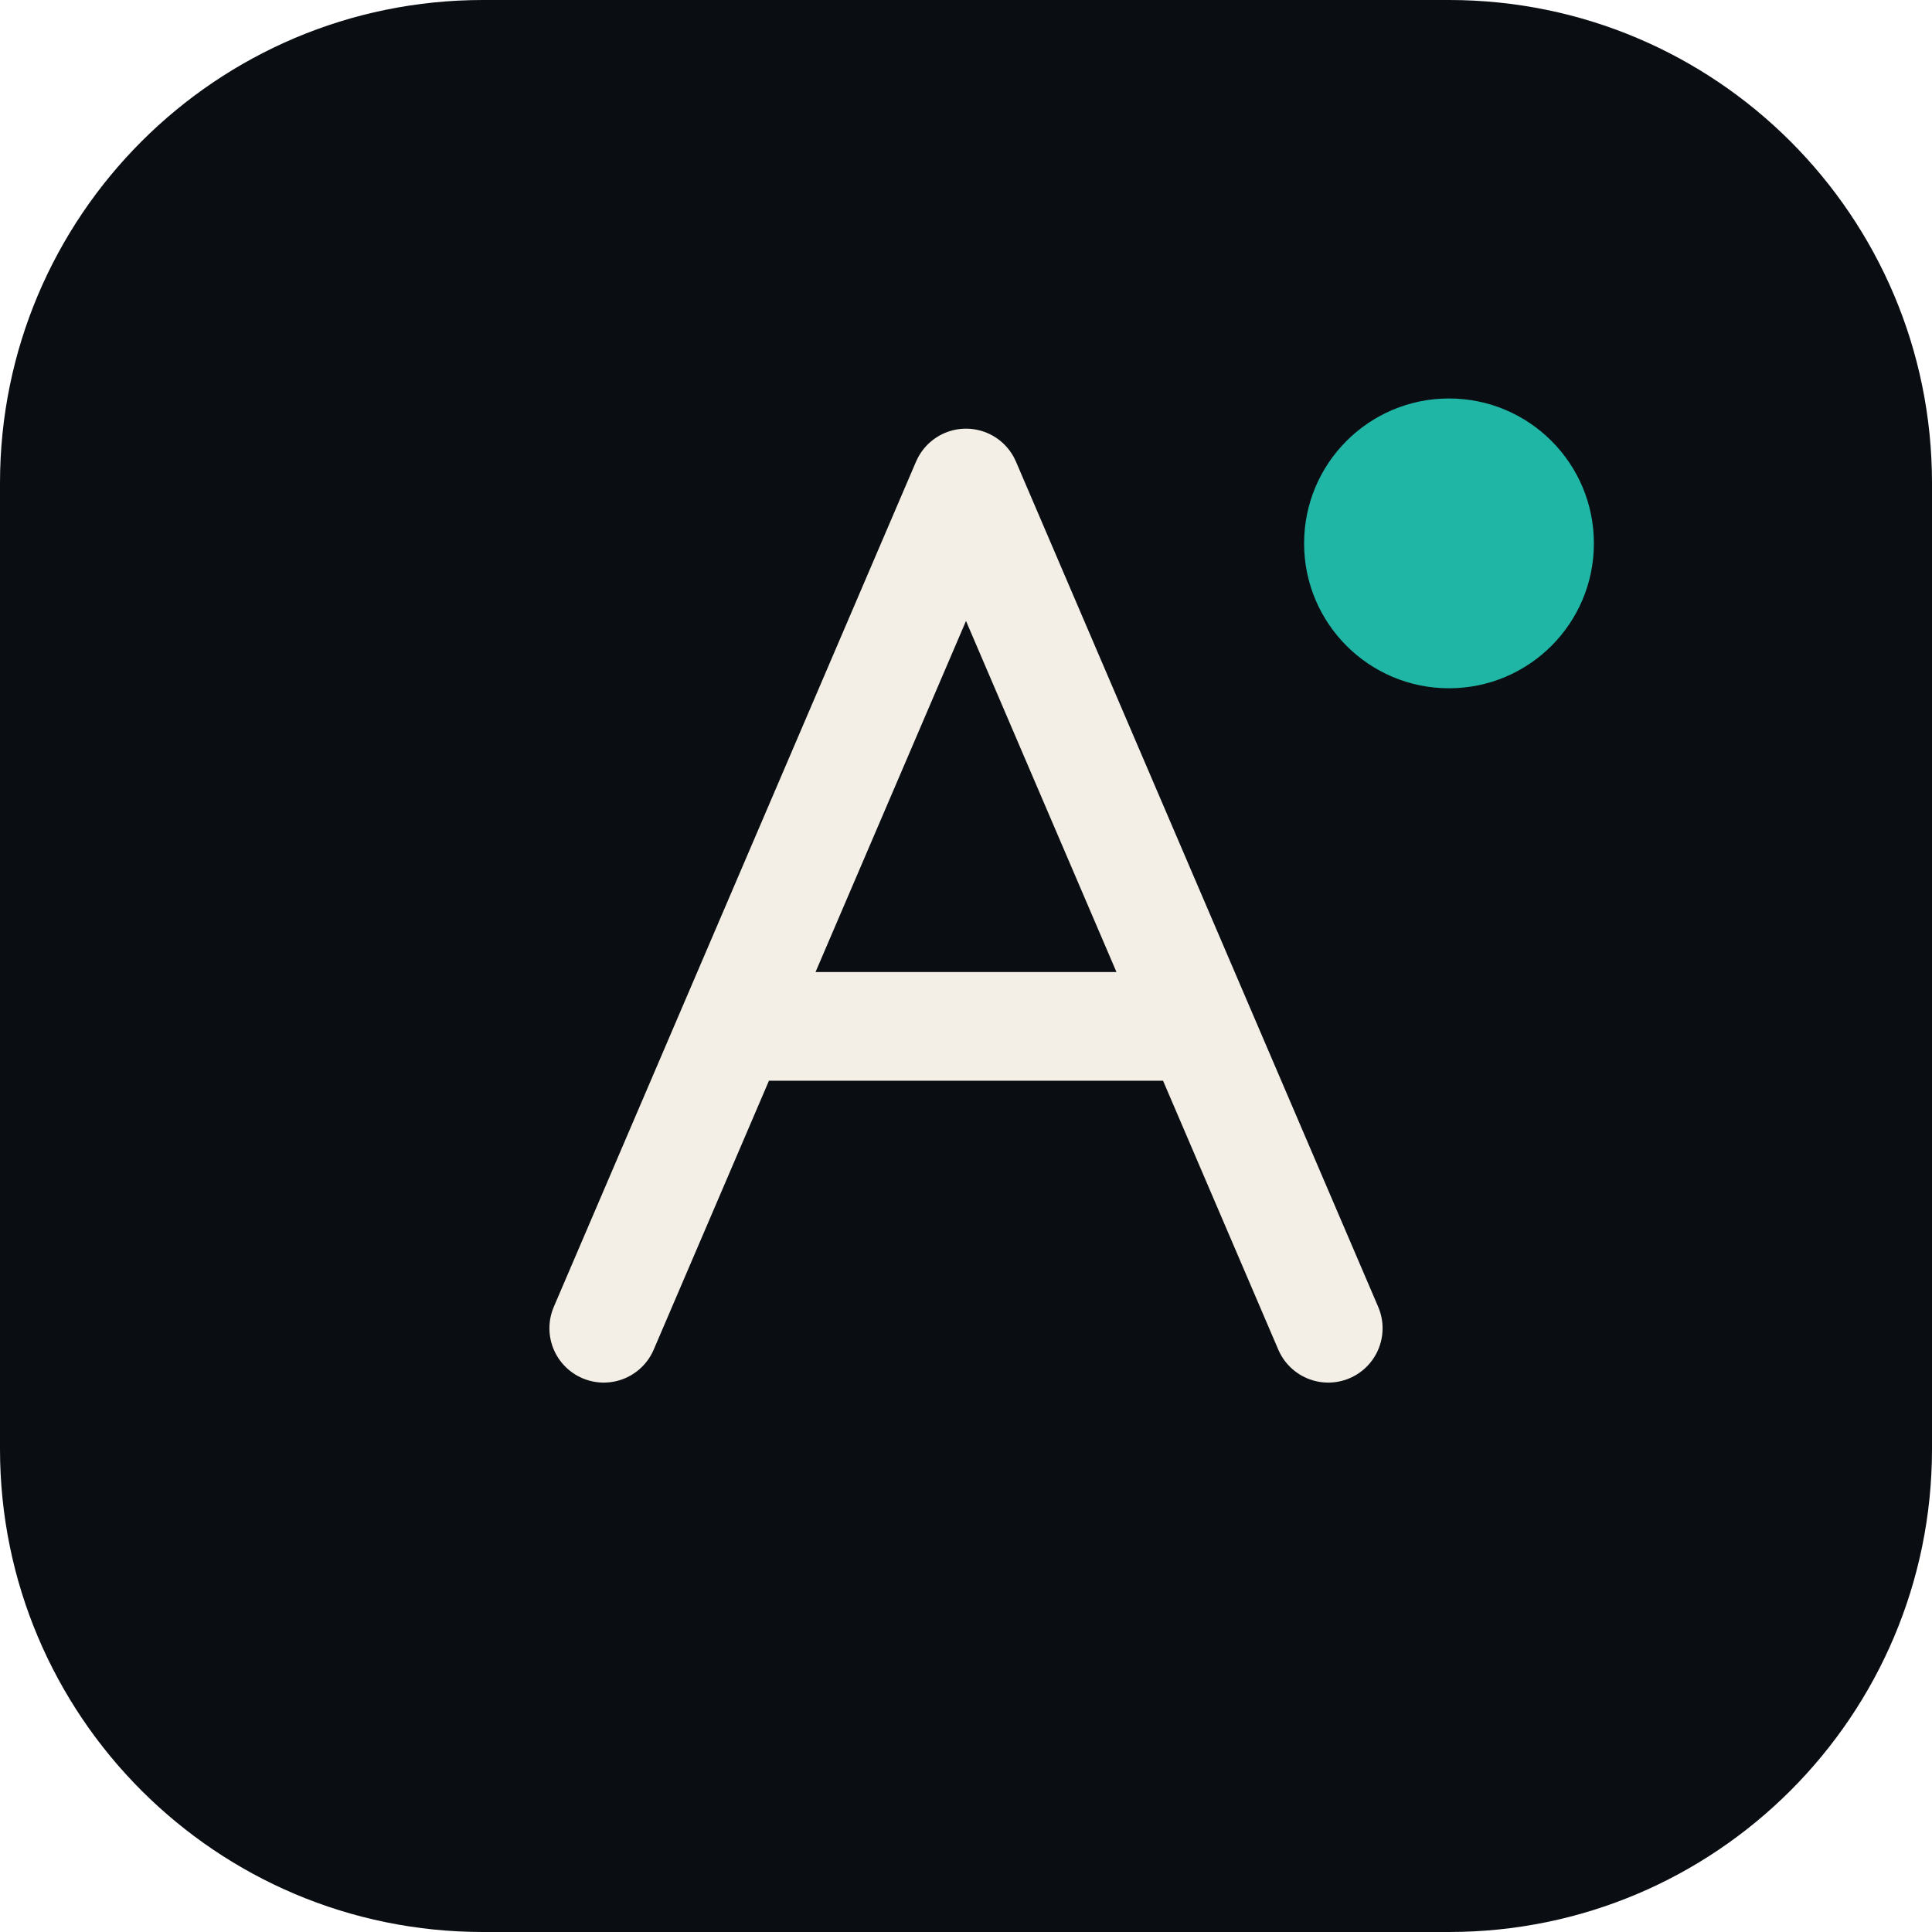
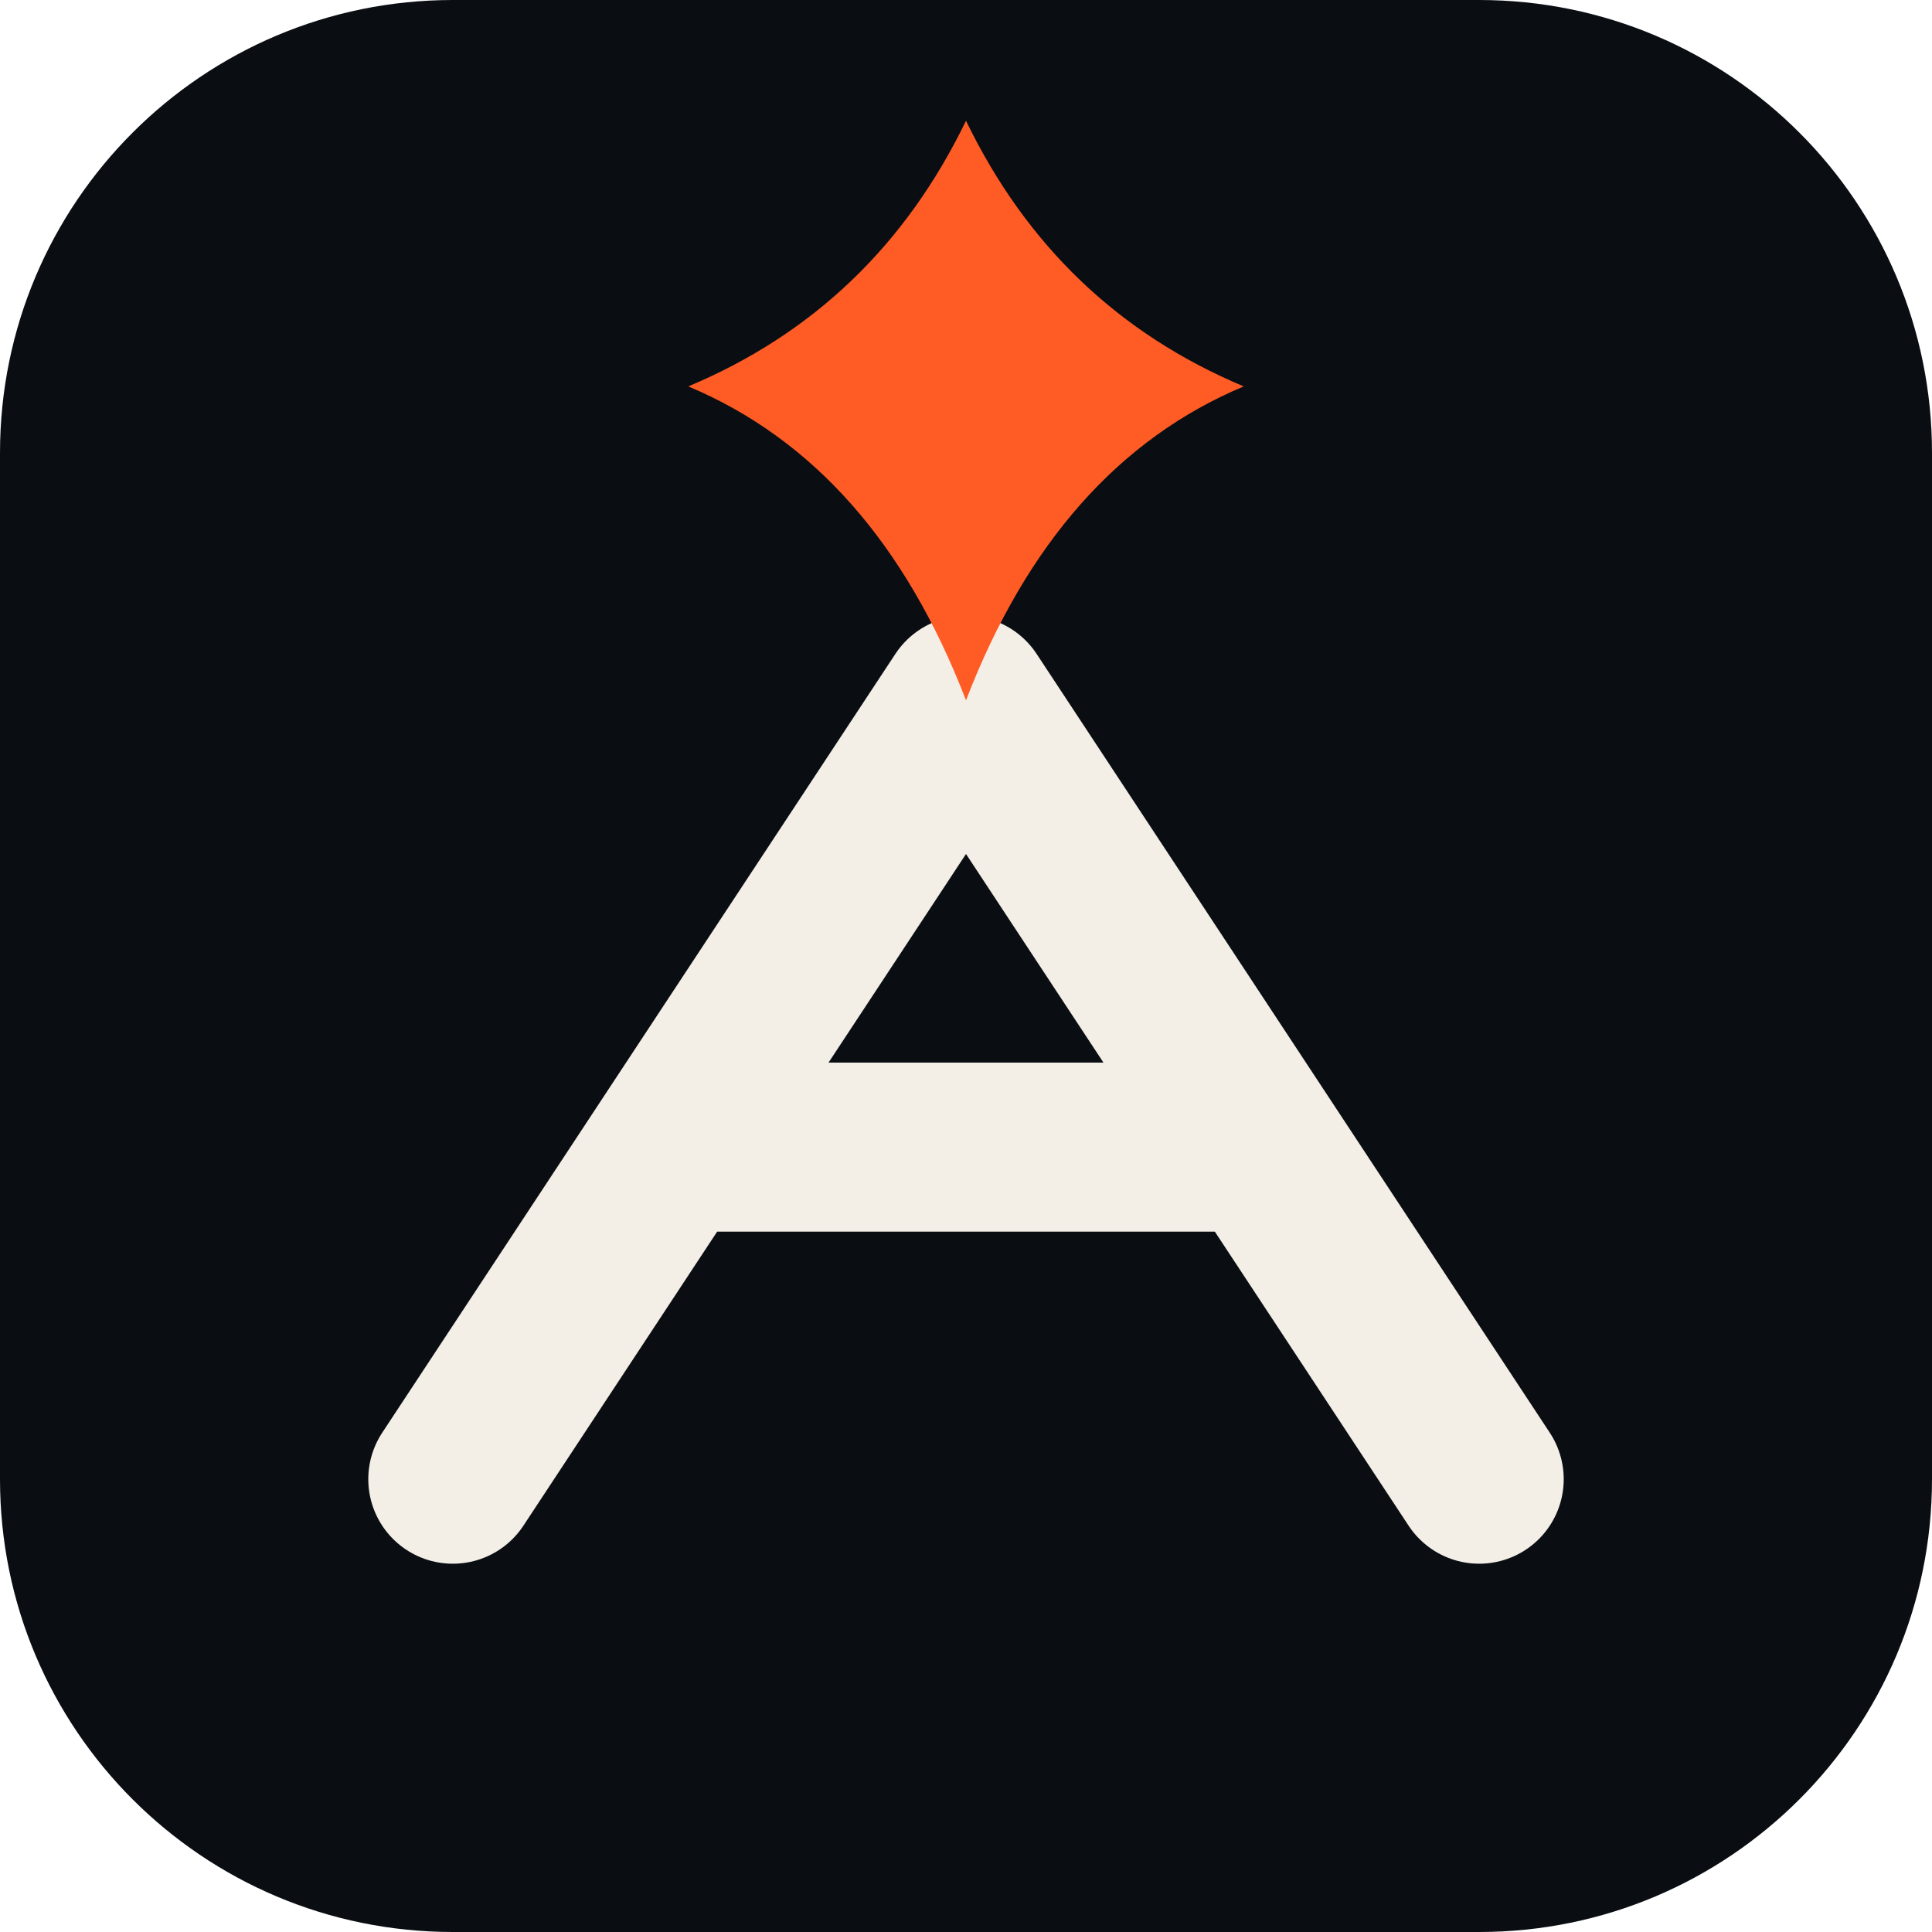
<svg xmlns="http://www.w3.org/2000/svg" viewBox="0 0 32 32">
-   <rect width="32" height="32" rx="8" fill="#0A0E13" />
-   <path d="M10 22 L16 8 L22 22 M12.5 17 H19.5" stroke="#F3EFE6" stroke-width="1.8" stroke-linecap="round" stroke-linejoin="round" fill="none" />
-   <circle cx="24" cy="9" r="2.4" fill="#1FB6A6" />
+   <rect width="32" height="32" rx="7.5" fill="#0A0E13" />
+   <path d="M7.5 24.5 L16 11.6 L24.5 24.5 M11.7 19 H20.3" stroke="#F3EFE6" stroke-width="2.8" stroke-linecap="round" stroke-linejoin="round" fill="none" />
+   <path d="M16 2 Q17.5 5.1 20.6 6.4 Q17.5 7.7 16 11.6 Q14.5 7.7 11.4 6.4 Q14.5 5.1 16 2 Z" fill="#ff5b24" />
</svg>
